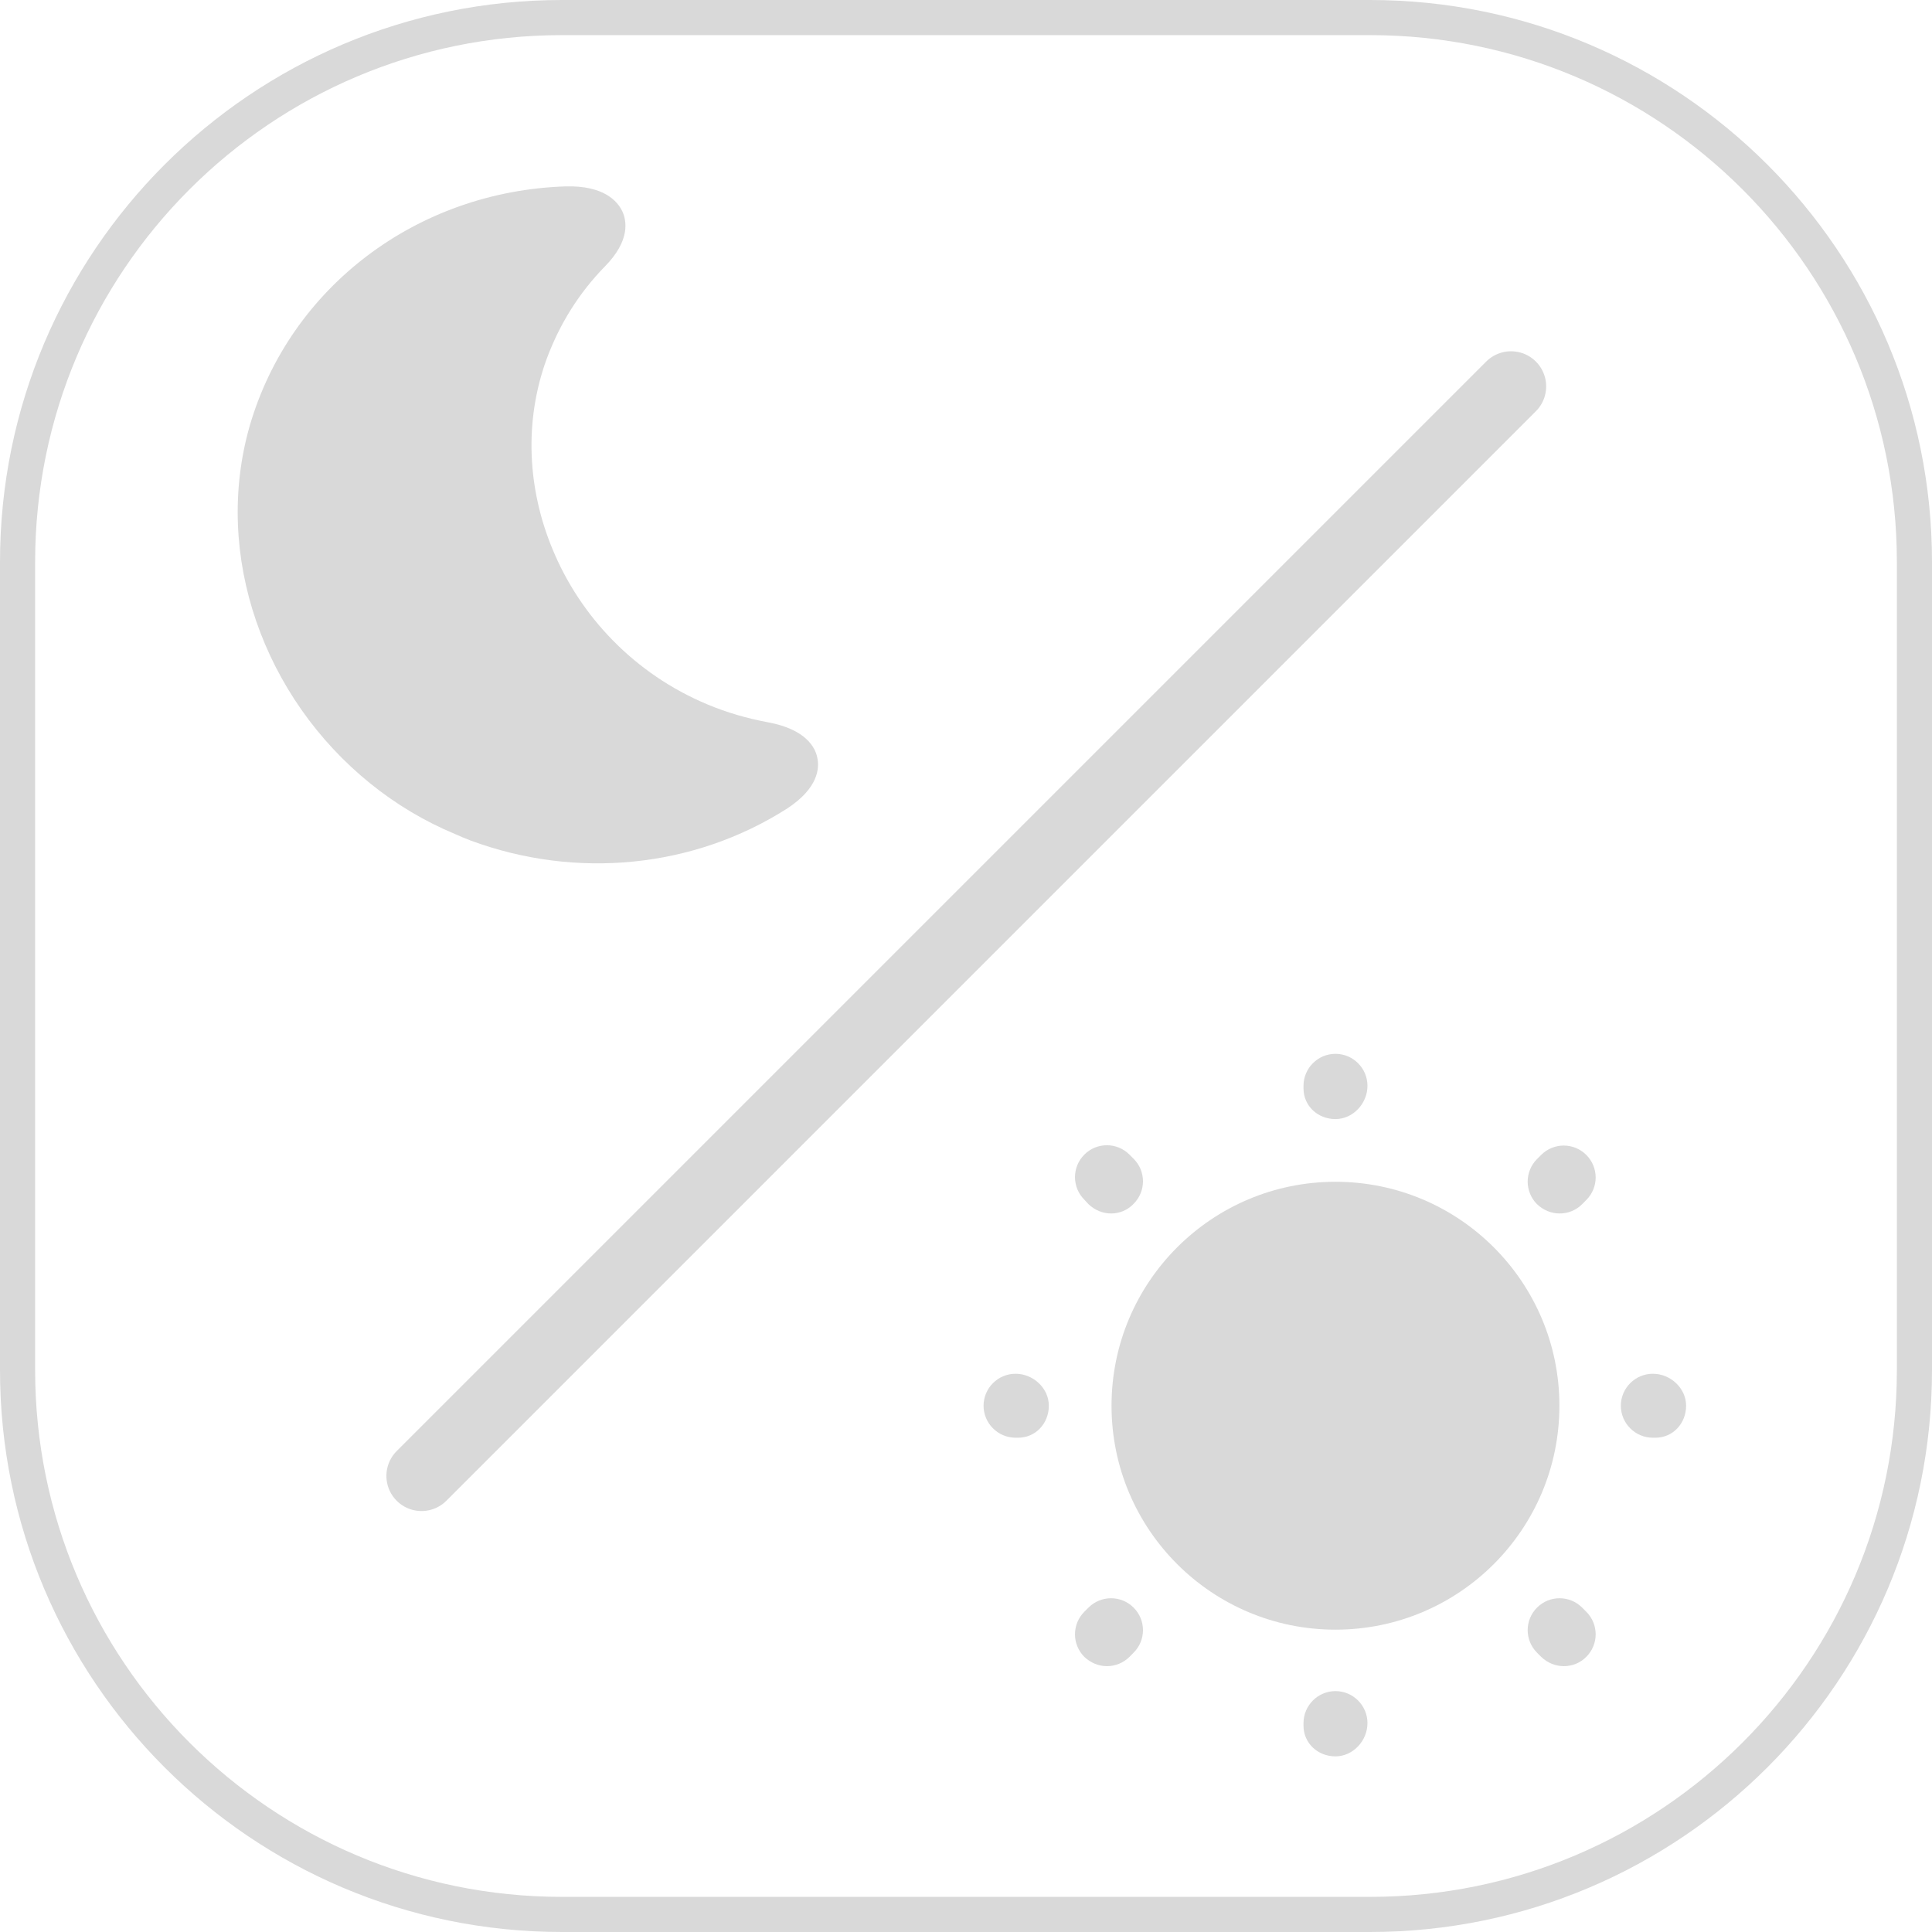
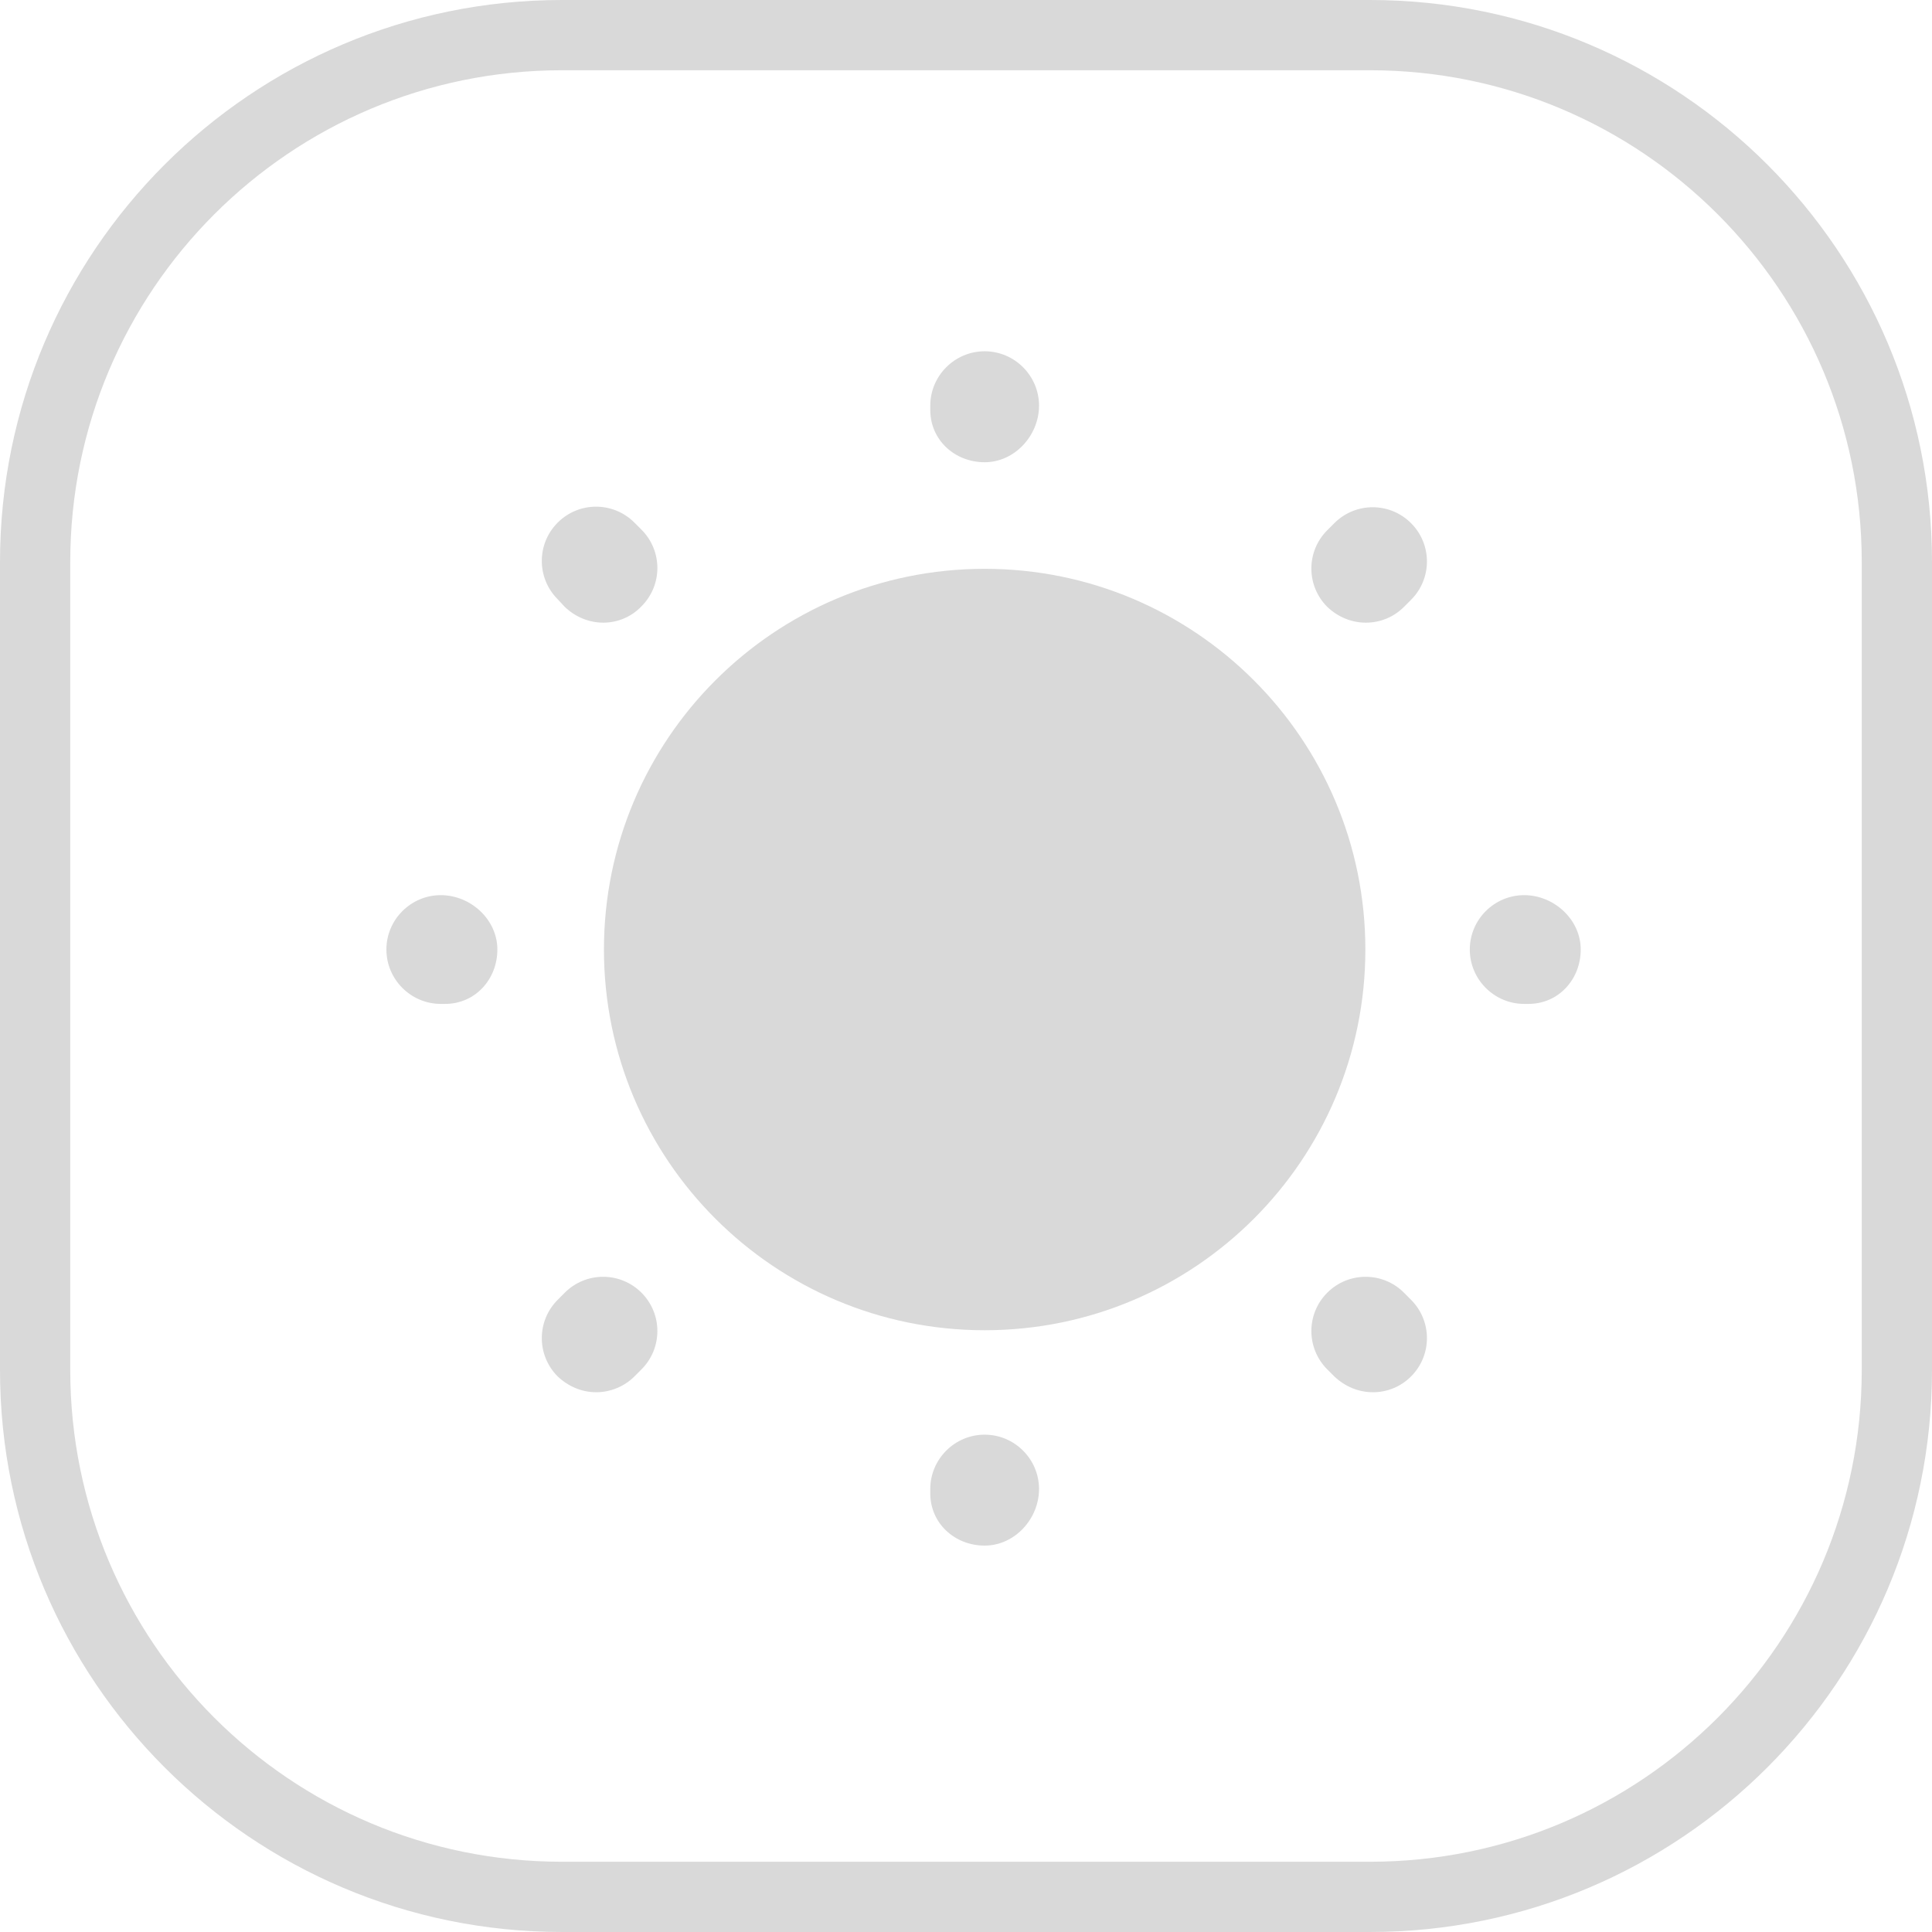
<svg xmlns="http://www.w3.org/2000/svg" width="55" height="55" viewBox="0 0 55 55" fill="none">
-   <mask id="mask0_12_1192" style="mask-type:alpha" maskUnits="userSpaceOnUse" x="28" y="30" width="20" height="20">
-     <path d="M38.018 46.393C41.539 46.393 44.393 43.539 44.393 40.018C44.393 36.497 41.539 33.643 38.018 33.643C34.497 33.643 31.643 36.497 31.643 40.018C31.643 43.539 34.497 46.393 38.018 46.393Z" fill="#D9D9D9" />
-     <path d="M38.018 50C37.517 50 37.108 49.627 37.108 49.126V49.053C37.108 48.552 37.517 48.142 38.018 48.142C38.519 48.142 38.929 48.552 38.929 49.053C38.929 49.554 38.519 50 38.018 50ZM44.521 47.432C44.284 47.432 44.056 47.341 43.874 47.168L43.756 47.049C43.401 46.694 43.401 46.12 43.756 45.765C44.111 45.41 44.685 45.41 45.04 45.765L45.158 45.883C45.514 46.239 45.514 46.812 45.158 47.168C44.985 47.341 44.758 47.432 44.521 47.432ZM31.515 47.432C31.279 47.432 31.051 47.341 30.869 47.168C30.514 46.812 30.514 46.239 30.869 45.883L30.987 45.765C31.342 45.41 31.916 45.41 32.271 45.765C32.627 46.12 32.627 46.694 32.271 47.049L32.153 47.168C31.98 47.341 31.743 47.432 31.515 47.432ZM47.126 40.929H47.053C46.552 40.929 46.142 40.519 46.142 40.018C46.142 39.517 46.552 39.108 47.053 39.108C47.554 39.108 48 39.517 48 40.018C48 40.519 47.627 40.929 47.126 40.929ZM28.984 40.929H28.911C28.41 40.929 28 40.519 28 40.018C28 39.517 28.41 39.108 28.911 39.108C29.412 39.108 29.858 39.517 29.858 40.018C29.858 40.519 29.485 40.929 28.984 40.929ZM44.403 34.545C44.166 34.545 43.938 34.454 43.756 34.281C43.401 33.925 43.401 33.352 43.756 32.996L43.874 32.878C44.23 32.523 44.803 32.523 45.158 32.878C45.514 33.233 45.514 33.807 45.158 34.162L45.04 34.281C44.867 34.454 44.639 34.545 44.403 34.545ZM31.634 34.545C31.397 34.545 31.169 34.454 30.987 34.281L30.869 34.153C30.514 33.798 30.514 33.224 30.869 32.869C31.224 32.514 31.798 32.514 32.153 32.869L32.271 32.987C32.627 33.342 32.627 33.916 32.271 34.271C32.098 34.454 31.862 34.545 31.634 34.545ZM38.018 31.858C37.517 31.858 37.108 31.485 37.108 30.984V30.911C37.108 30.41 37.517 30 38.018 30C38.519 30 38.929 30.41 38.929 30.911C38.929 31.412 38.519 31.858 38.018 31.858Z" fill="#D9D9D9" />
-   </mask>
-   <g mask="url(#mask0_12_1192)">
-     <path d="M-6.39 64.39L61.315 -1.166V64.39H-6.39Z" fill="#D9D9D9" />
-   </g>
-   <mask id="mask1_12_1192" style="mask-type:alpha" maskUnits="userSpaceOnUse" x="6" y="5" width="18" height="20">
-     <path d="M23.266 21.567C23.209 21.278 22.94 20.762 21.867 20.563C21.273 20.452 20.69 20.286 20.132 20.05C18.067 19.186 16.513 17.548 15.723 15.618C15.021 13.919 14.912 12.002 15.562 10.219C15.931 9.223 16.484 8.337 17.226 7.579C17.948 6.844 17.84 6.278 17.714 6.012C17.581 5.735 17.198 5.276 16.102 5.306C11.864 5.444 8.261 8.18 7.112 12.112C6.047 15.817 7.517 19.865 10.544 22.306C11.269 22.892 12.081 23.381 12.968 23.749C13.109 23.811 13.249 23.873 13.394 23.927C16.41 25.044 19.747 24.711 22.399 23.023C23.303 22.435 23.331 21.86 23.266 21.567Z" fill="#101010" />
-   </mask>
-   <g mask="url(#mask1_12_1192)">
-     <path d="M0 47.5L48 0H0V47.5Z" fill="#D9D9D9" />
-   </g>
-   <path d="M12 42.016L43.016 11" stroke="#D9D9D9" stroke-width="2" stroke-linecap="round" />
-   <rect x="0.5" y="0.5" width="54" height="54" rx="15.5" stroke="#D9D9D9" />
+   <path d="M28.031 37.869C34.017 37.869 38.869 33.017 38.869 27.031C38.869 21.045 34.017 16.193 28.031 16.193C22.045 16.193 17.193 21.045 17.193 27.031C17.193 33.017 22.045 37.869 28.031 37.869Z" fill="#D9D9D9" />
+   <path d="M28.031 44C27.179 44 26.483 43.365 26.483 42.514V42.39C26.483 41.538 27.179 40.842 28.031 40.842C28.883 40.842 29.579 41.538 29.579 42.39C29.579 43.241 28.883 44 28.031 44ZM39.086 39.634C38.683 39.634 38.296 39.479 37.986 39.185L37.785 38.984C37.181 38.38 37.181 37.404 37.785 36.8C38.389 36.197 39.364 36.197 39.968 36.8L40.169 37.002C40.773 37.606 40.773 38.581 40.169 39.185C39.875 39.479 39.488 39.634 39.086 39.634ZM16.976 39.634C16.574 39.634 16.187 39.479 15.877 39.185C15.273 38.581 15.273 37.606 15.877 37.002L16.078 36.8C16.682 36.197 17.658 36.197 18.261 36.8C18.865 37.404 18.865 38.38 18.261 38.984L18.06 39.185C17.766 39.479 17.363 39.634 16.976 39.634ZM43.514 28.579H43.39C42.538 28.579 41.842 27.883 41.842 27.031C41.842 26.179 42.538 25.483 43.39 25.483C44.241 25.483 45 26.179 45 27.031C45 27.883 44.365 28.579 43.514 28.579ZM12.672 28.579H12.548C11.697 28.579 11 27.883 11 27.031C11 26.179 11.697 25.483 12.548 25.483C13.4 25.483 14.159 26.179 14.159 27.031C14.159 27.883 13.524 28.579 12.672 28.579ZM38.884 17.726C38.482 17.726 38.095 17.571 37.785 17.277C37.181 16.673 37.181 15.698 37.785 15.094L37.986 14.893C38.59 14.289 39.566 14.289 40.169 14.893C40.773 15.496 40.773 16.472 40.169 17.076L39.968 17.277C39.674 17.571 39.287 17.726 38.884 17.726ZM17.178 17.726C16.775 17.726 16.388 17.571 16.078 17.277L15.877 17.06C15.273 16.456 15.273 15.481 15.877 14.877C16.481 14.273 17.456 14.273 18.06 14.877L18.261 15.078C18.865 15.682 18.865 16.658 18.261 17.261C17.967 17.571 17.565 17.726 17.178 17.726ZM28.031 13.159C27.179 13.159 26.483 12.524 26.483 11.672V11.548C26.483 10.697 27.179 10 28.031 10C28.883 10 29.579 10.697 29.579 11.548C29.579 12.4 28.883 13.159 28.031 13.159Z" fill="#D9D9D9" />
+   <rect x="1" y="1" width="53" height="53" rx="15" stroke="#D9D9D9" stroke-width="2" />
</svg>
